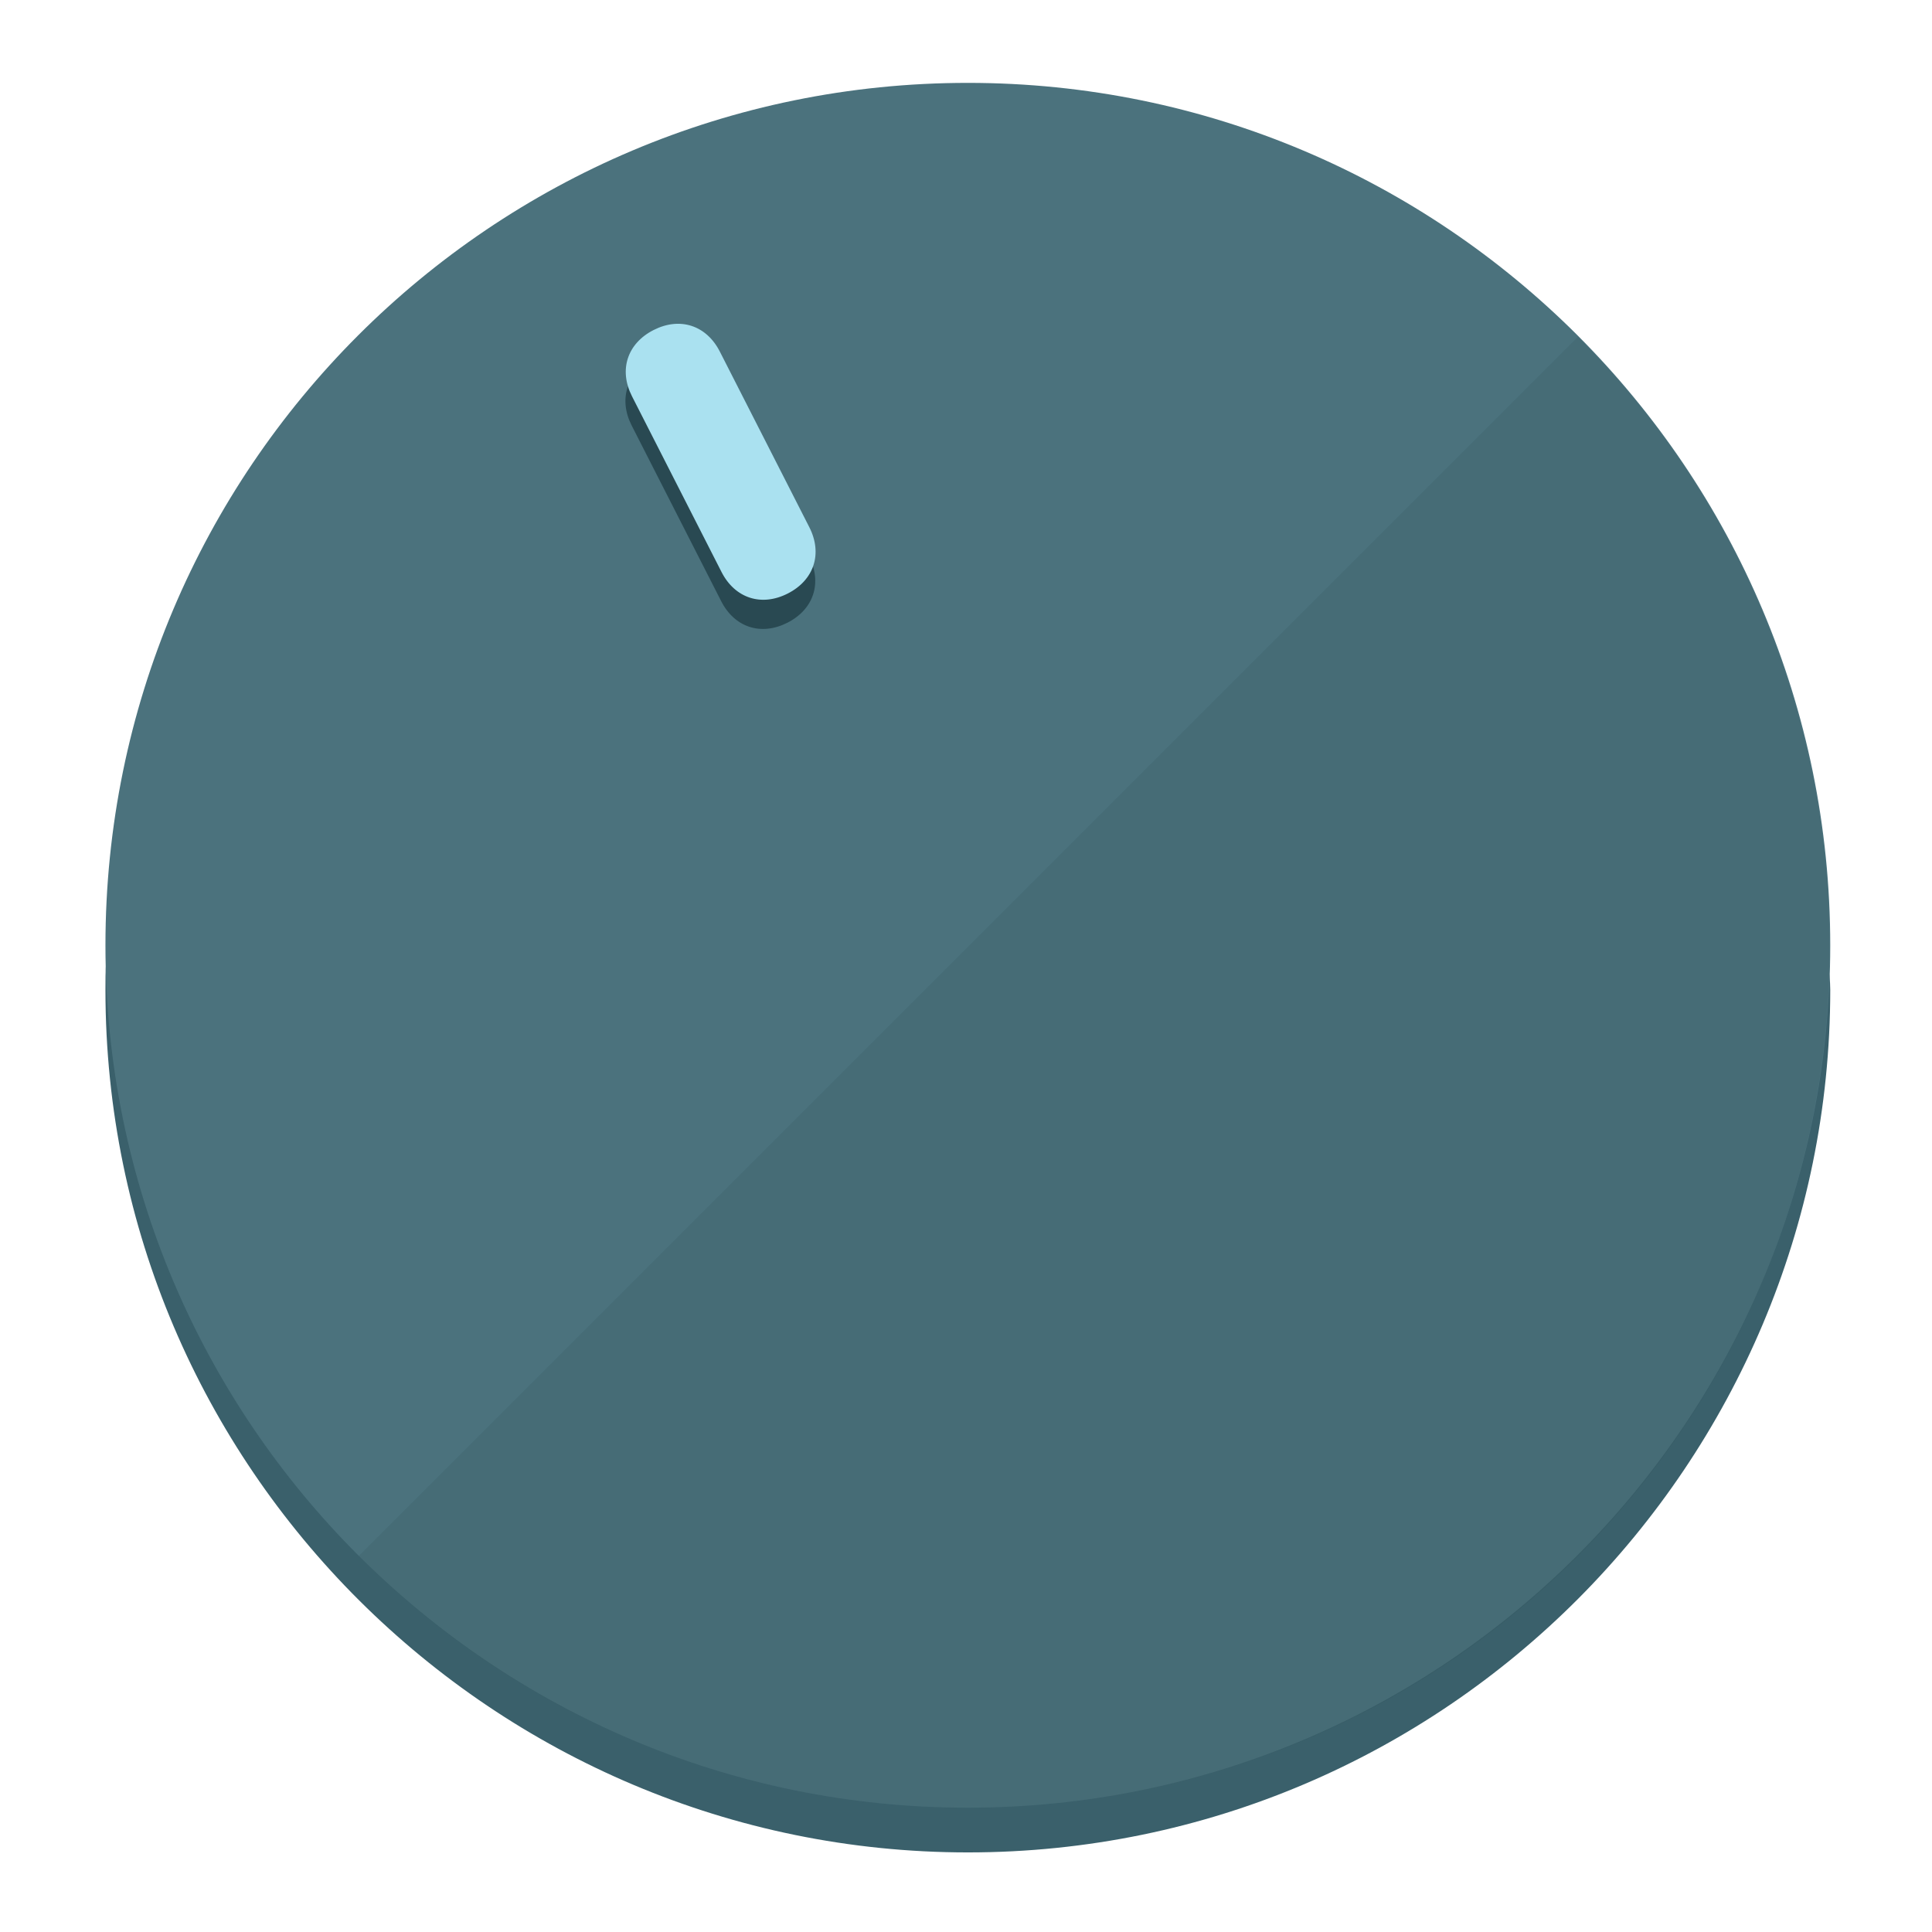
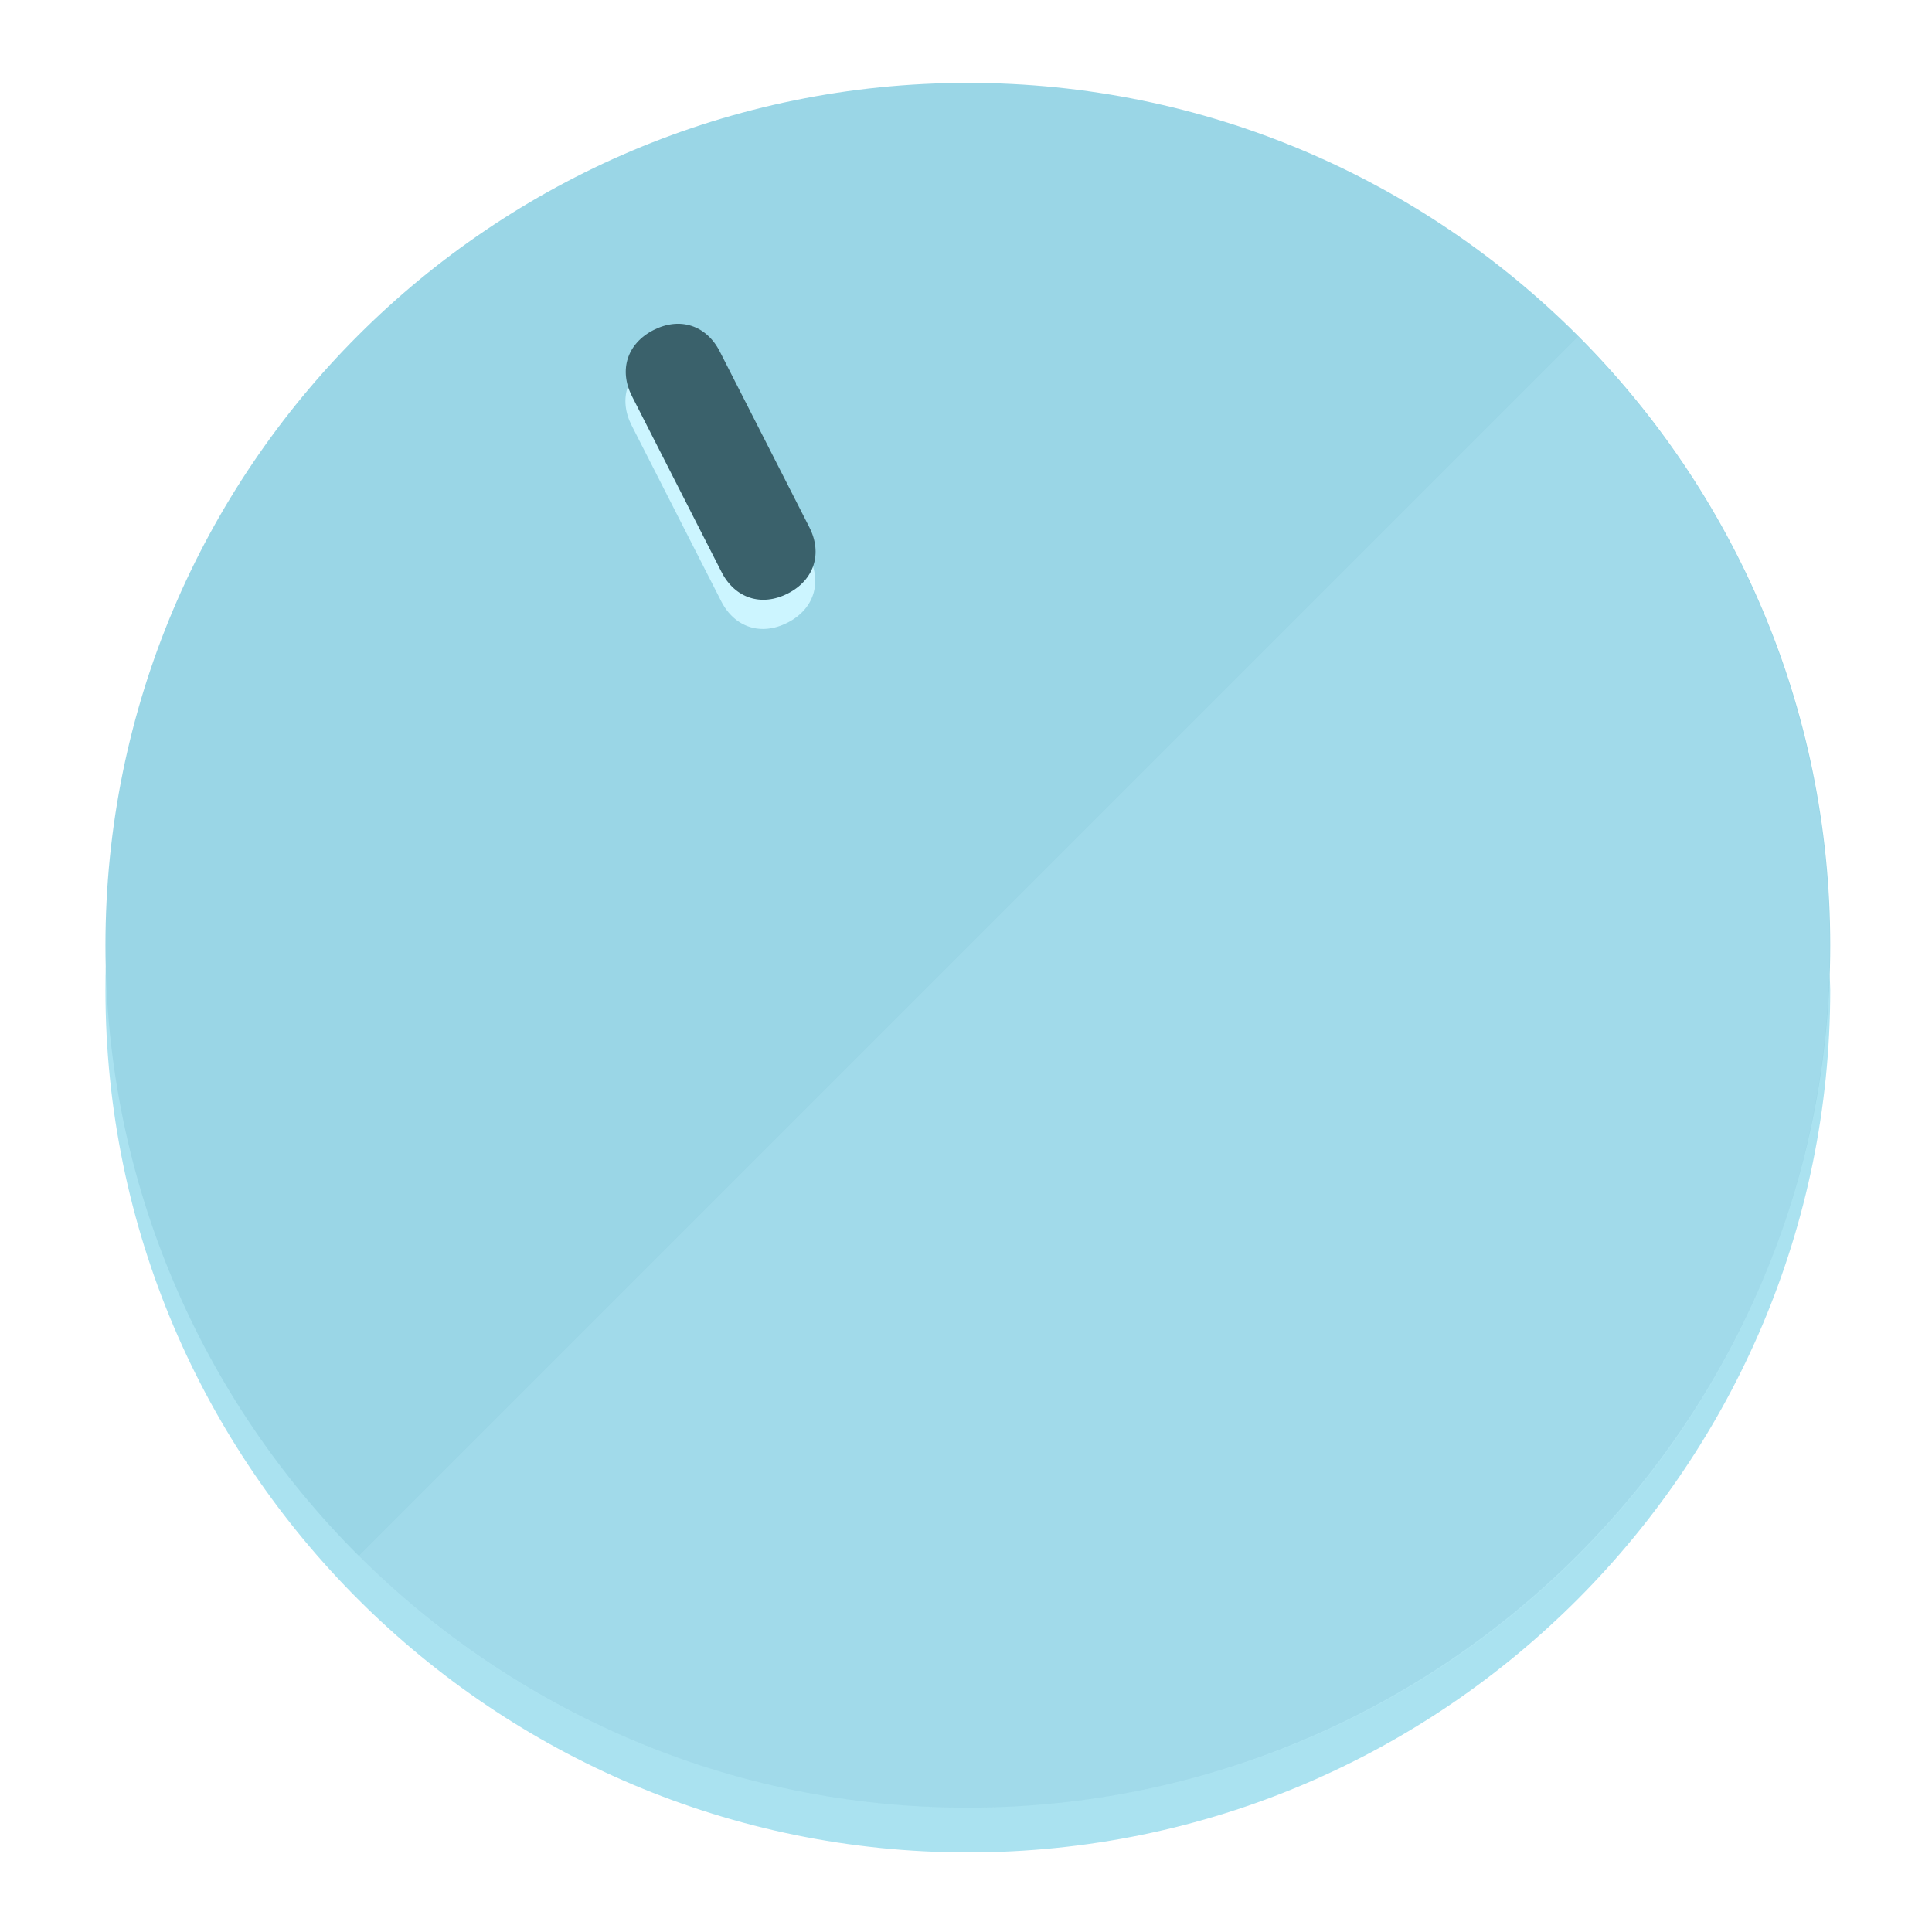
<svg xmlns="http://www.w3.org/2000/svg" height="120px" width="120px" version="1.1" id="Layer_1" viewBox="0 0 496.8 496.8" xml:space="preserve">
  <defs id="defs23" />
  <g id="g3158">
-     <path style="display:inline;fill:#3A606B;fill-opacity:1;stroke-width:1.584" d="m 248.875,445.92 c 116.582,0 212.89,-91.238 220.493,-205.286 0,5.069 1.267,8.87 1.267,13.939 0,121.651 -98.842,221.76 -221.76,221.76 -121.651,0 -221.76,-98.842 -221.76,-221.76 0,-5.069 0,-8.87 1.267,-13.939 7.603,114.048 103.91,205.286 220.493,205.286 z" id="path8" />
-     <circle style="display:inline;fill:#4B727D;fill-opacity:1;stroke-width:1.584" cx="248.875" cy="243.071" r="221.76" id="circle12" />
-     <path style="display:inline;fill:#294952;fill-opacity:0.154;stroke-width:1.587" d="m 405.744,86.606 c 86.308,86.308 86.308,227.193 0,313.5 -86.308,86.308 -227.193,86.308 -313.5,0" id="path14" />
+     <path style="display:inline;fill:#AAE2F0;fill-opacity:1;stroke-width:1.584" d="m 248.875,445.92 c 116.582,0 212.89,-91.238 220.493,-205.286 0,5.069 1.267,8.87 1.267,13.939 0,121.651 -98.842,221.76 -221.76,221.76 -121.651,0 -221.76,-98.842 -221.76,-221.76 0,-5.069 0,-8.87 1.267,-13.939 7.603,114.048 103.91,205.286 220.493,205.286 z" id="path8" />
+     <circle style="display:inline;fill:#9AD6E6;fill-opacity:1;stroke-width:1.584" cx="248.875" cy="243.071" r="221.76" id="circle12" />
+     <path style="display:inline;fill:#CCF5FF;fill-opacity:0.154;stroke-width:1.587" d="m 405.744,86.606 c 86.308,86.308 86.308,227.193 0,313.5 -86.308,86.308 -227.193,86.308 -313.5,0" id="path14" />
  </g>
  <g id="g3198">
    <circle style="display:none;fill:#000000;fill-opacity:0;stroke-width:1.584" cx="110.802" cy="329.835" r="221.76" id="circle12-3" transform="rotate(-27)" />
-     <path style="display:inline;fill:#294952;fill-opacity:1;stroke-width:1.584" d="m 208.027,143.077 c 3.452,6.774 1.237,13.592 -5.538,17.044 v 0 c -6.775,3.452 -13.592,1.237 -17.044,-5.538 l -23.012,-45.163 c -3.452,-6.775 -1.237,-13.592 5.538,-17.044 v 0 c 6.774,-3.452 13.592,-1.237 17.044,5.538 z" id="path3789" />
-     <path style="display:inline;fill:#AAE1F0;stroke-width:1.584" d="m 208.113,135.571 c 3.452,6.775 1.237,13.592 -5.538,17.044 v 0 c -6.774,3.452 -13.592,1.237 -17.044,-5.538 l -23.012,-45.163 c -3.452,-6.775 -1.237,-13.592 5.538,-17.044 v 0 c 6.775,-3.452 13.592,-1.237 17.044,5.538 z" id="path915" />
+     <path style="display:inline;fill:#CCF5FF;fill-opacity:1;stroke-width:1.584" d="m 208.027,143.077 c 3.452,6.774 1.237,13.592 -5.538,17.044 v 0 c -6.775,3.452 -13.592,1.237 -17.044,-5.538 l -23.012,-45.163 c -3.452,-6.775 -1.237,-13.592 5.538,-17.044 v 0 c 6.774,-3.452 13.592,-1.237 17.044,5.538 z" id="path3789" />
+     <path style="display:inline;fill:#3A616B;stroke-width:1.584" d="m 208.113,135.571 c 3.452,6.775 1.237,13.592 -5.538,17.044 v 0 c -6.774,3.452 -13.592,1.237 -17.044,-5.538 l -23.012,-45.163 c -3.452,-6.775 -1.237,-13.592 5.538,-17.044 v 0 c 6.775,-3.452 13.592,-1.237 17.044,5.538 z" id="path915" />
  </g>
</svg>
